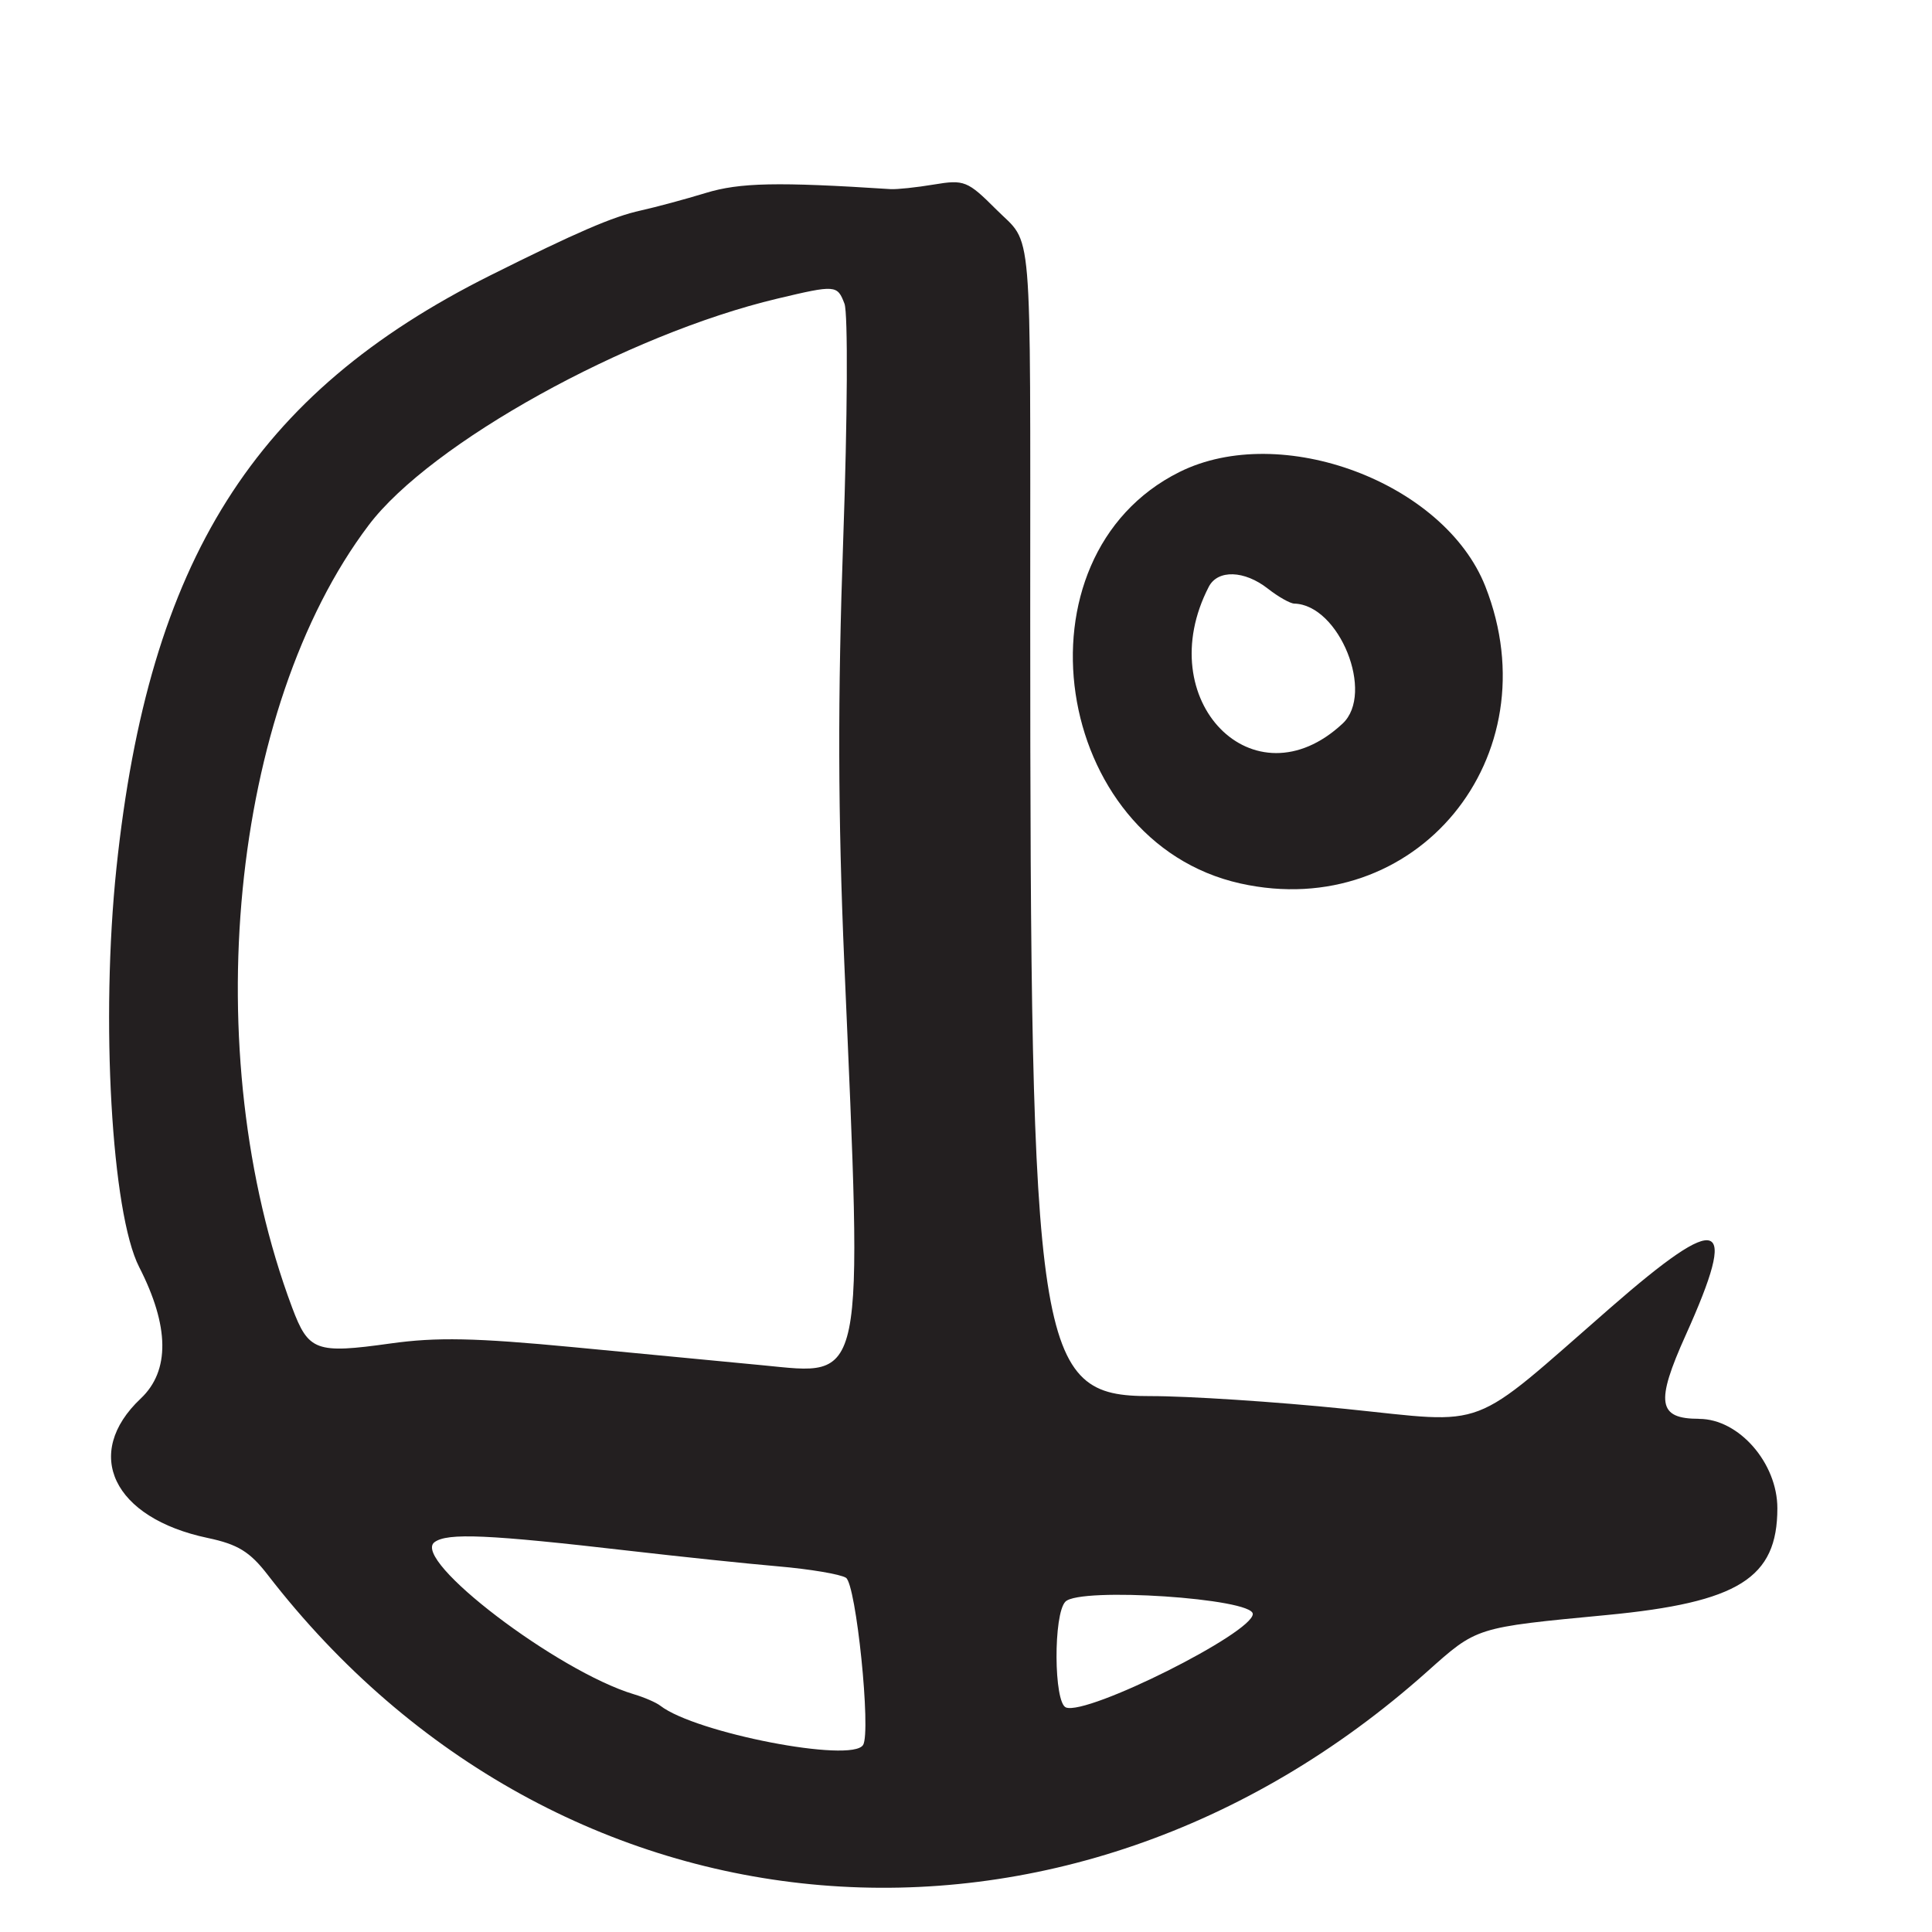
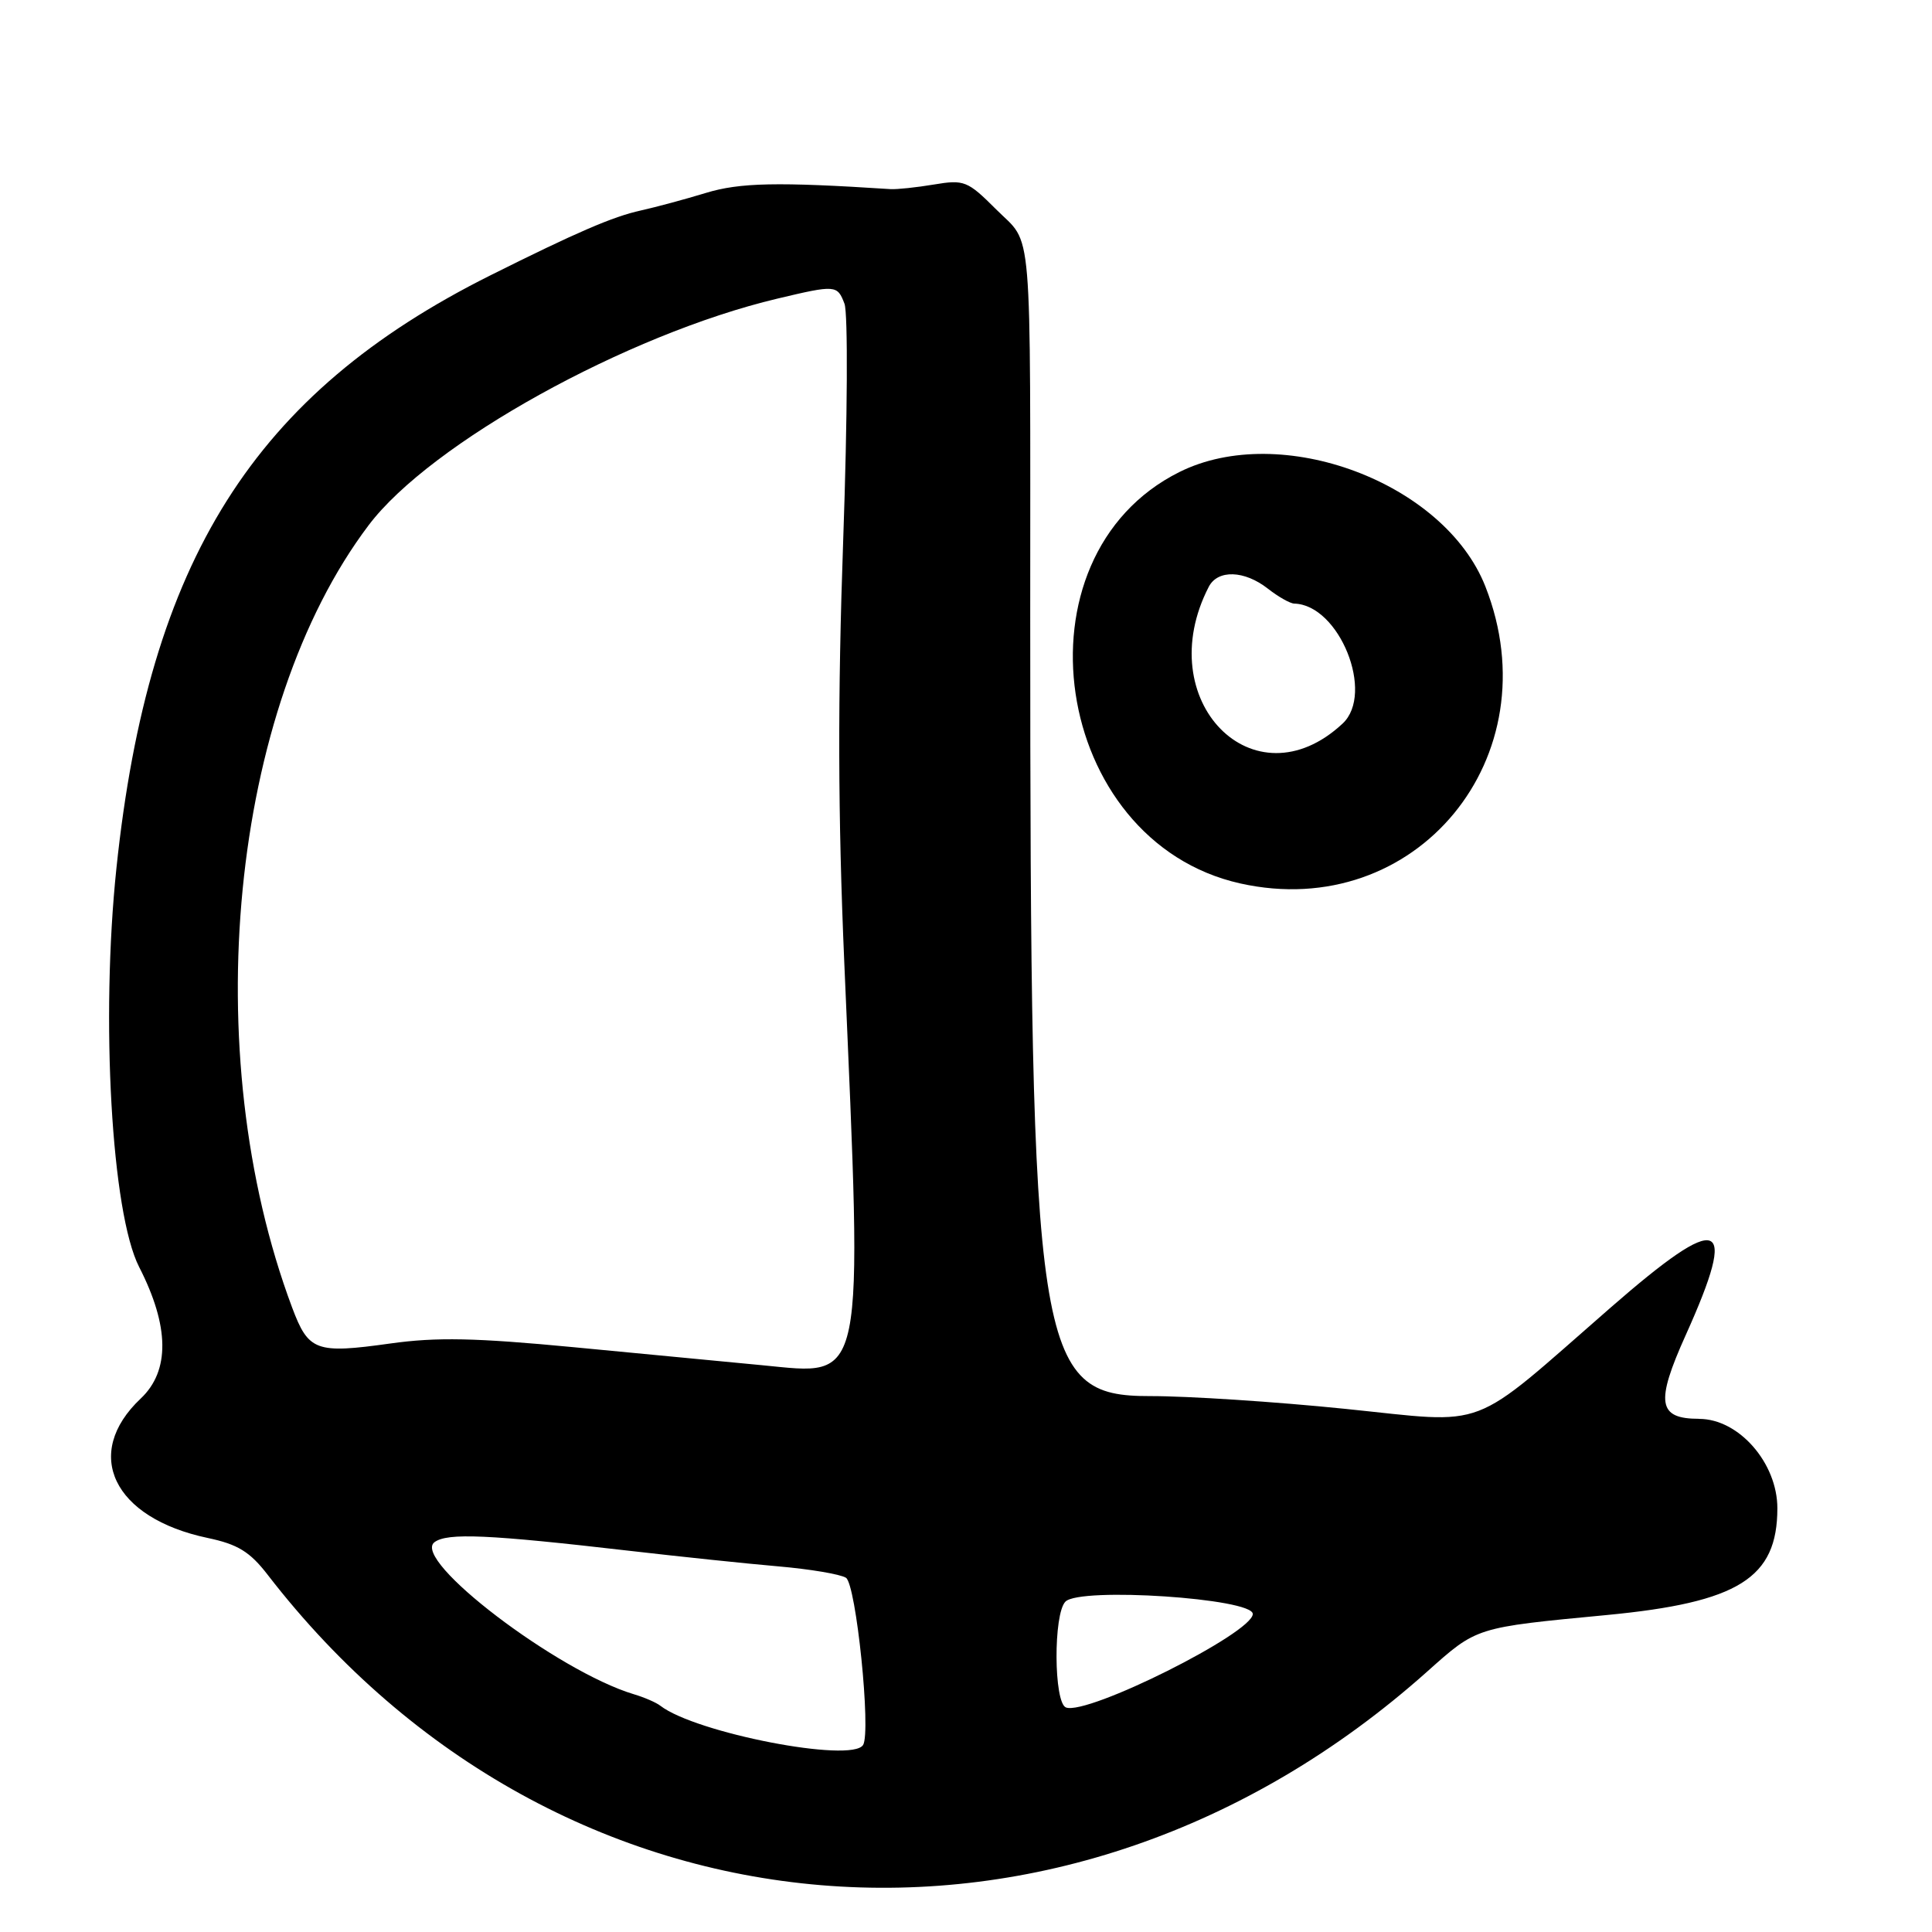
<svg xmlns="http://www.w3.org/2000/svg" id="Layer_1" data-name="Layer 1" viewBox="0 0 256 256">
-   <defs>
-     <style>
-       .cls-1 {
-         fill: #231f20;
-       }
-     </style>
-   </defs>
-   <path class="cls-1" d="M164.34,117.06c23.27,5.19,41.37-16.74,32.48-39.35-5.43-13.79-27.08-21.88-40.55-15.16-22.47,11.21-16.88,48.94,8.07,54.51ZM160.17,77.75c1.19-2.3,4.72-2.19,7.83.25,1.38,1.08,2.95,1.97,3.5,1.98,5.97.16,10.69,11.9,6.4,15.9-11.76,10.96-25.5-3.09-17.73-18.13Z" />
-   <path class="cls-1" d="M225.14,188c-5.47,0-5.81-2.13-1.77-11.1,7.04-15.63,4.76-16.47-9.94-3.65-19.06,16.62-15.85,15.4-35.19,13.43-9.2-.94-20.85-1.7-25.87-1.69-15.03.02-15.86-5.42-15.86-103.49,0-53.38.38-48.85-4.51-53.75-3.79-3.79-4.24-3.97-8.25-3.3-2.33.39-4.91.66-5.74.61-15-.97-19.97-.87-24.5.51-2.75.84-6.62,1.88-8.6,2.32-3.7.81-8.53,2.9-19.94,8.6-31.32,15.66-45.25,37.74-49.54,78.52-2.11,20.05-.65,45.73,3.01,52.88,4.02,7.85,4.09,13.75.22,17.41-7.77,7.32-3.68,15.85,8.87,18.49,3.98.84,5.58,1.82,7.94,4.88,38.51,49.88,105.8,55.51,153.62,12.84,6.66-5.94,6.34-5.84,23.81-7.51,17.47-1.67,22.61-4.89,22.61-14.15,0-6-5.11-11.84-10.36-11.84ZM38.71,173.26c-12.66-33.81-8.21-79.38,10.14-103.67,8.2-10.87,34.21-25.28,54.15-30.02,7.74-1.84,7.95-1.82,8.9.68.47,1.25.4,15.12-.17,31.25-.74,20.96-.7,36.49.14,56,2.45,56.78,2.87,54.72-10.87,53.4-4.68-.45-15.93-1.52-25-2.39-13-1.24-18.15-1.35-24.28-.49-9.87,1.38-10.84,1.02-13.01-4.76ZM114.36,231.22c-1.5,2.42-22.19-1.59-26.86-5.2-.55-.43-2.12-1.11-3.5-1.52-10.13-3.04-29.53-17.82-26.43-20.15,1.7-1.27,7.08-1.03,25.93,1.15,6.6.76,15.42,1.69,19.61,2.05,4.19.36,8.23,1.04,8.98,1.51,1.35.83,3.36,20.41,2.27,22.17ZM141.25,226.25c-1.63-.61-1.69-12.41-.07-14.03,1.95-1.95,24.82-.43,24.82,1.64,0,2.51-21.88,13.46-24.75,12.39Z" />
+   <path d="M164.34,117.06c23.27,5.19,41.37-16.74,32.48-39.35-5.43-13.79-27.08-21.88-40.55-15.16-22.47,11.21-16.88,48.94,8.07,54.51ZM160.17,77.75c1.19-2.3,4.72-2.19,7.83.25,1.38,1.08,2.95,1.97,3.5,1.98,5.97.16,10.69,11.9,6.4,15.9-11.76,10.96-25.5-3.09-17.73-18.13Z" />
+   <path d="M225.14,188c-5.47,0-5.81-2.13-1.77-11.1,7.04-15.63,4.76-16.47-9.94-3.65-19.06,16.62-15.85,15.4-35.19,13.43-9.2-.94-20.85-1.7-25.87-1.69-15.03.02-15.86-5.42-15.86-103.49,0-53.38.38-48.85-4.51-53.75-3.79-3.79-4.24-3.97-8.25-3.3-2.33.39-4.91.66-5.74.61-15-.97-19.97-.87-24.5.51-2.75.84-6.62,1.88-8.6,2.32-3.7.81-8.53,2.9-19.94,8.6-31.32,15.66-45.25,37.74-49.54,78.52-2.11,20.05-.65,45.73,3.01,52.88,4.02,7.85,4.09,13.75.22,17.41-7.77,7.32-3.68,15.85,8.87,18.49,3.98.84,5.58,1.82,7.94,4.88,38.51,49.88,105.8,55.51,153.62,12.84,6.66-5.94,6.34-5.84,23.81-7.51,17.47-1.67,22.61-4.89,22.61-14.15,0-6-5.11-11.84-10.36-11.84ZM38.71,173.26c-12.66-33.81-8.21-79.38,10.14-103.67,8.2-10.87,34.21-25.28,54.15-30.02,7.74-1.84,7.95-1.82,8.9.68.47,1.25.4,15.12-.17,31.25-.74,20.96-.7,36.49.14,56,2.45,56.78,2.87,54.72-10.87,53.4-4.68-.45-15.93-1.52-25-2.39-13-1.24-18.15-1.35-24.28-.49-9.87,1.38-10.84,1.02-13.01-4.76ZM114.36,231.22c-1.5,2.42-22.19-1.59-26.86-5.2-.55-.43-2.12-1.11-3.5-1.52-10.13-3.04-29.53-17.82-26.43-20.15,1.7-1.27,7.08-1.03,25.93,1.15,6.6.76,15.42,1.69,19.61,2.05,4.19.36,8.23,1.04,8.98,1.51,1.35.83,3.36,20.41,2.27,22.17ZM141.25,226.25c-1.63-.61-1.69-12.41-.07-14.03,1.95-1.95,24.82-.43,24.82,1.64,0,2.51-21.88,13.46-24.75,12.39Z" />
</svg>
